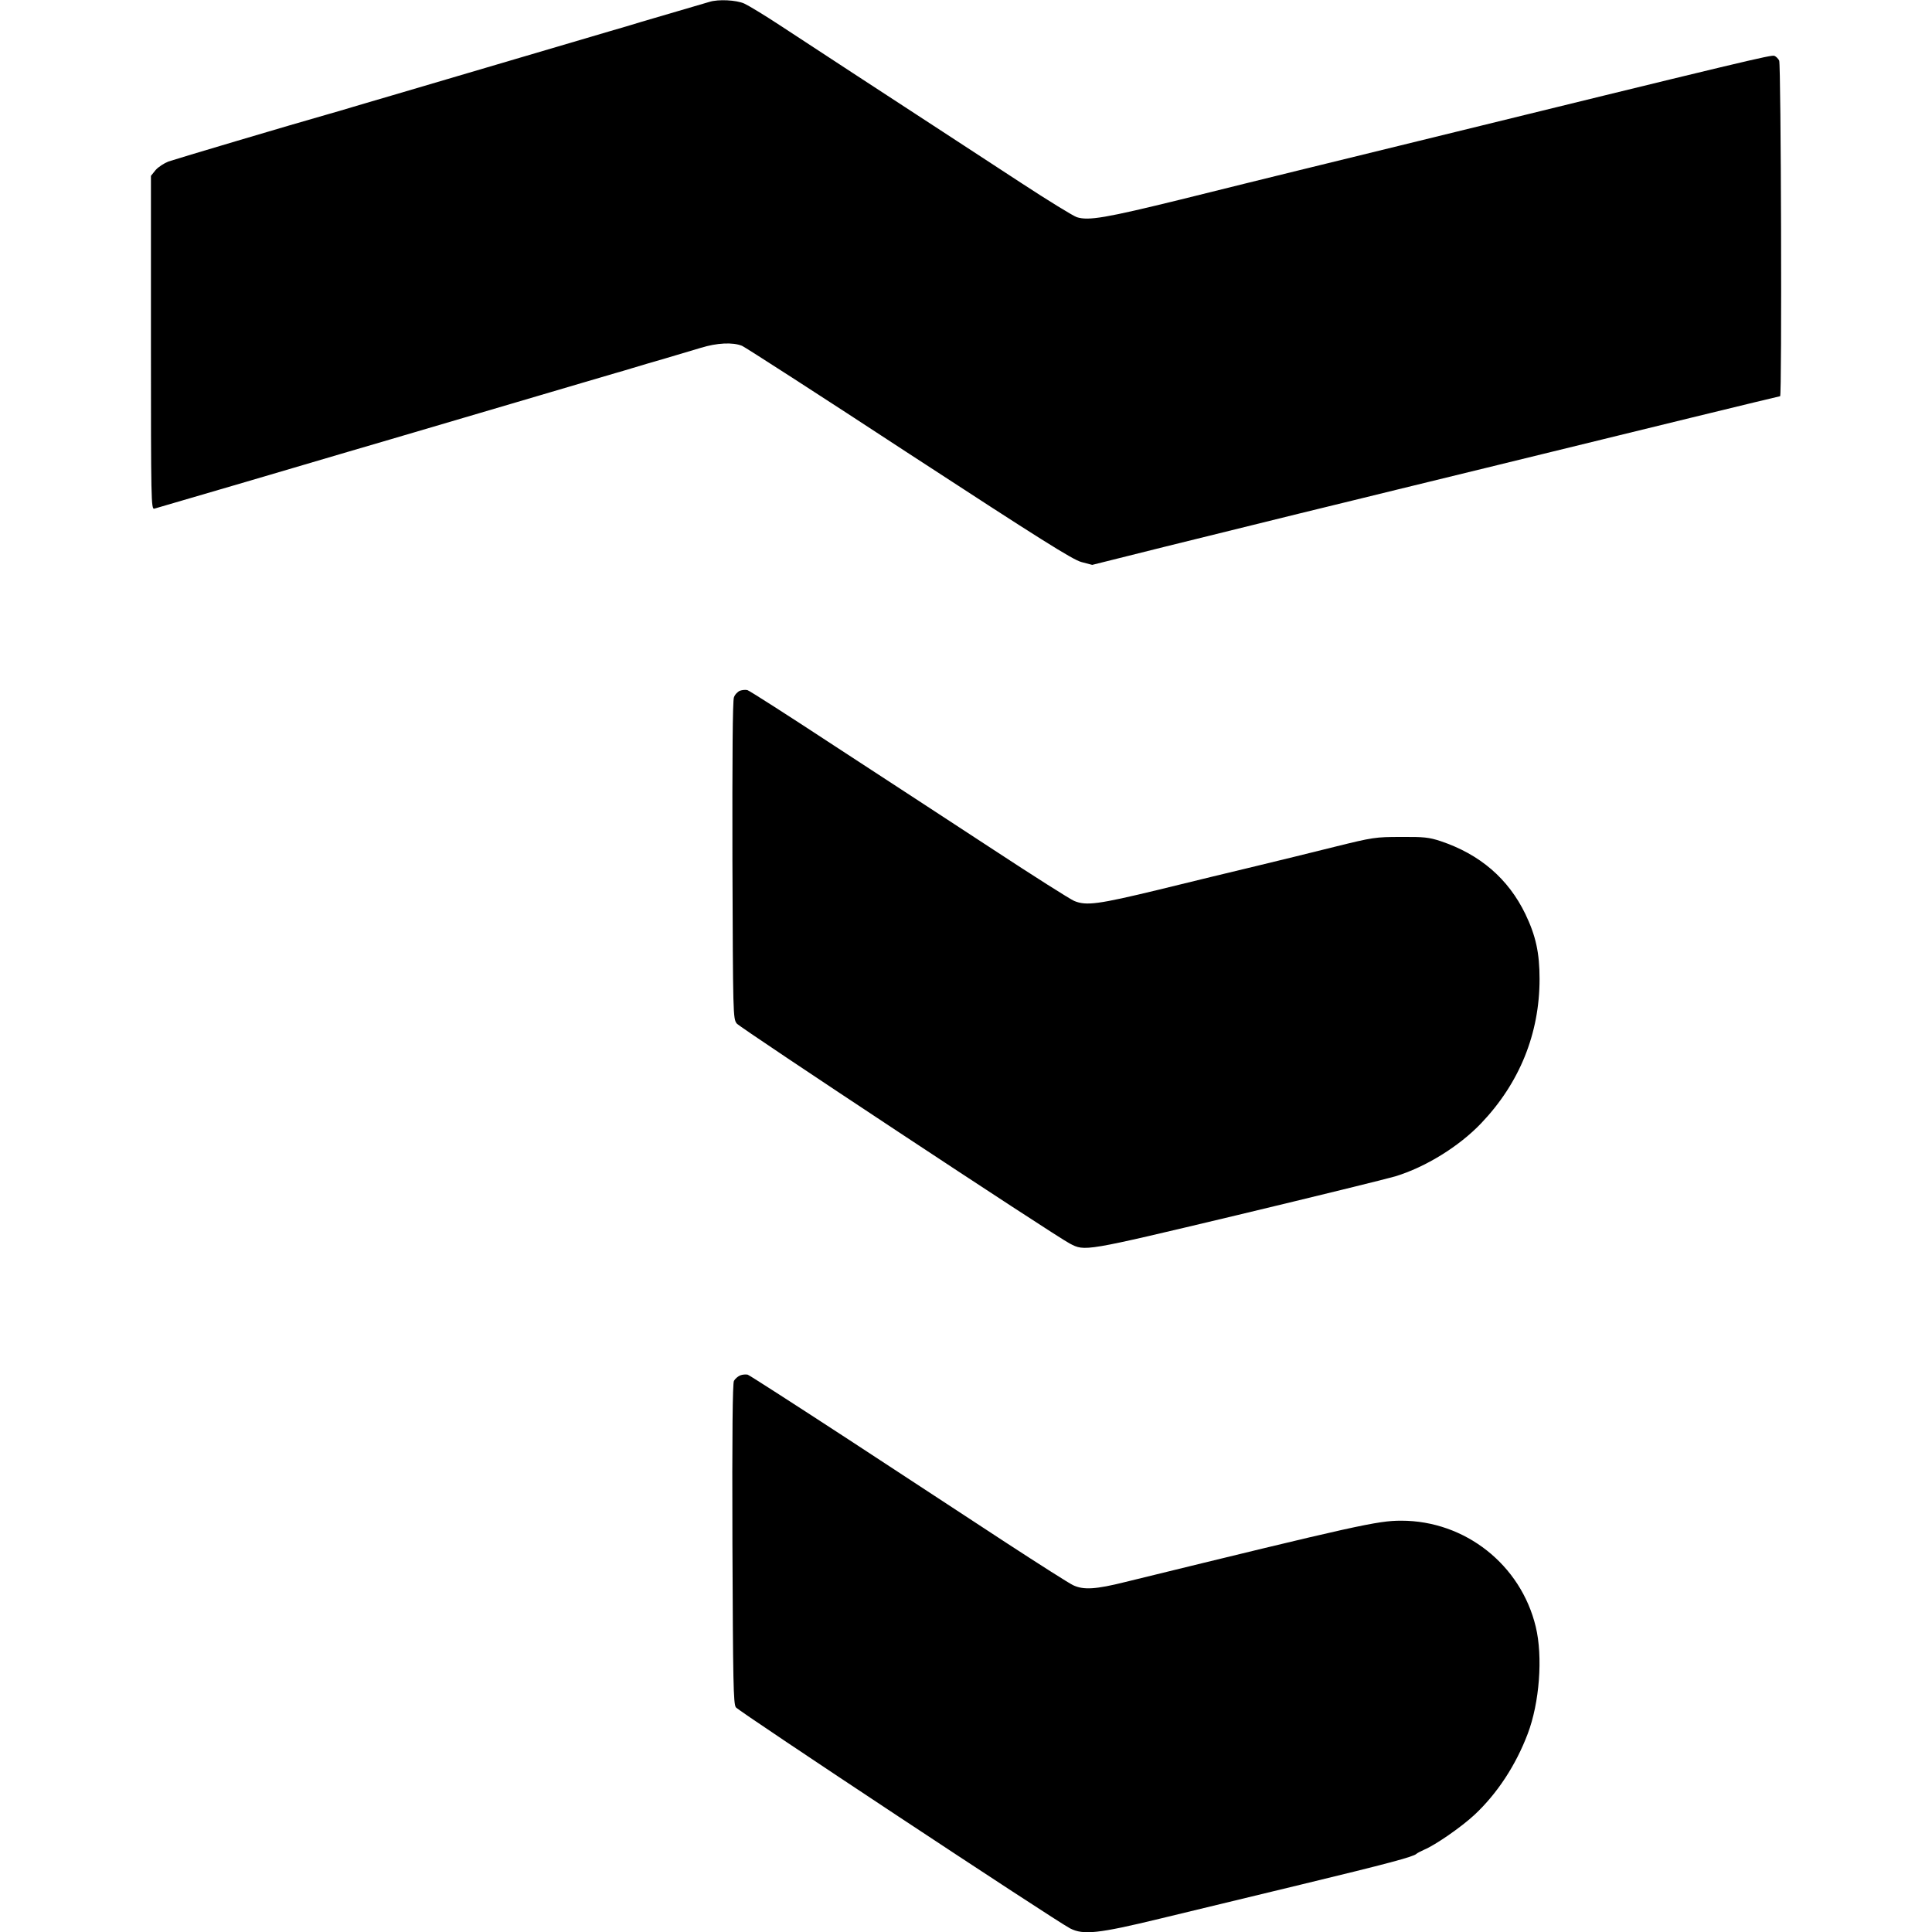
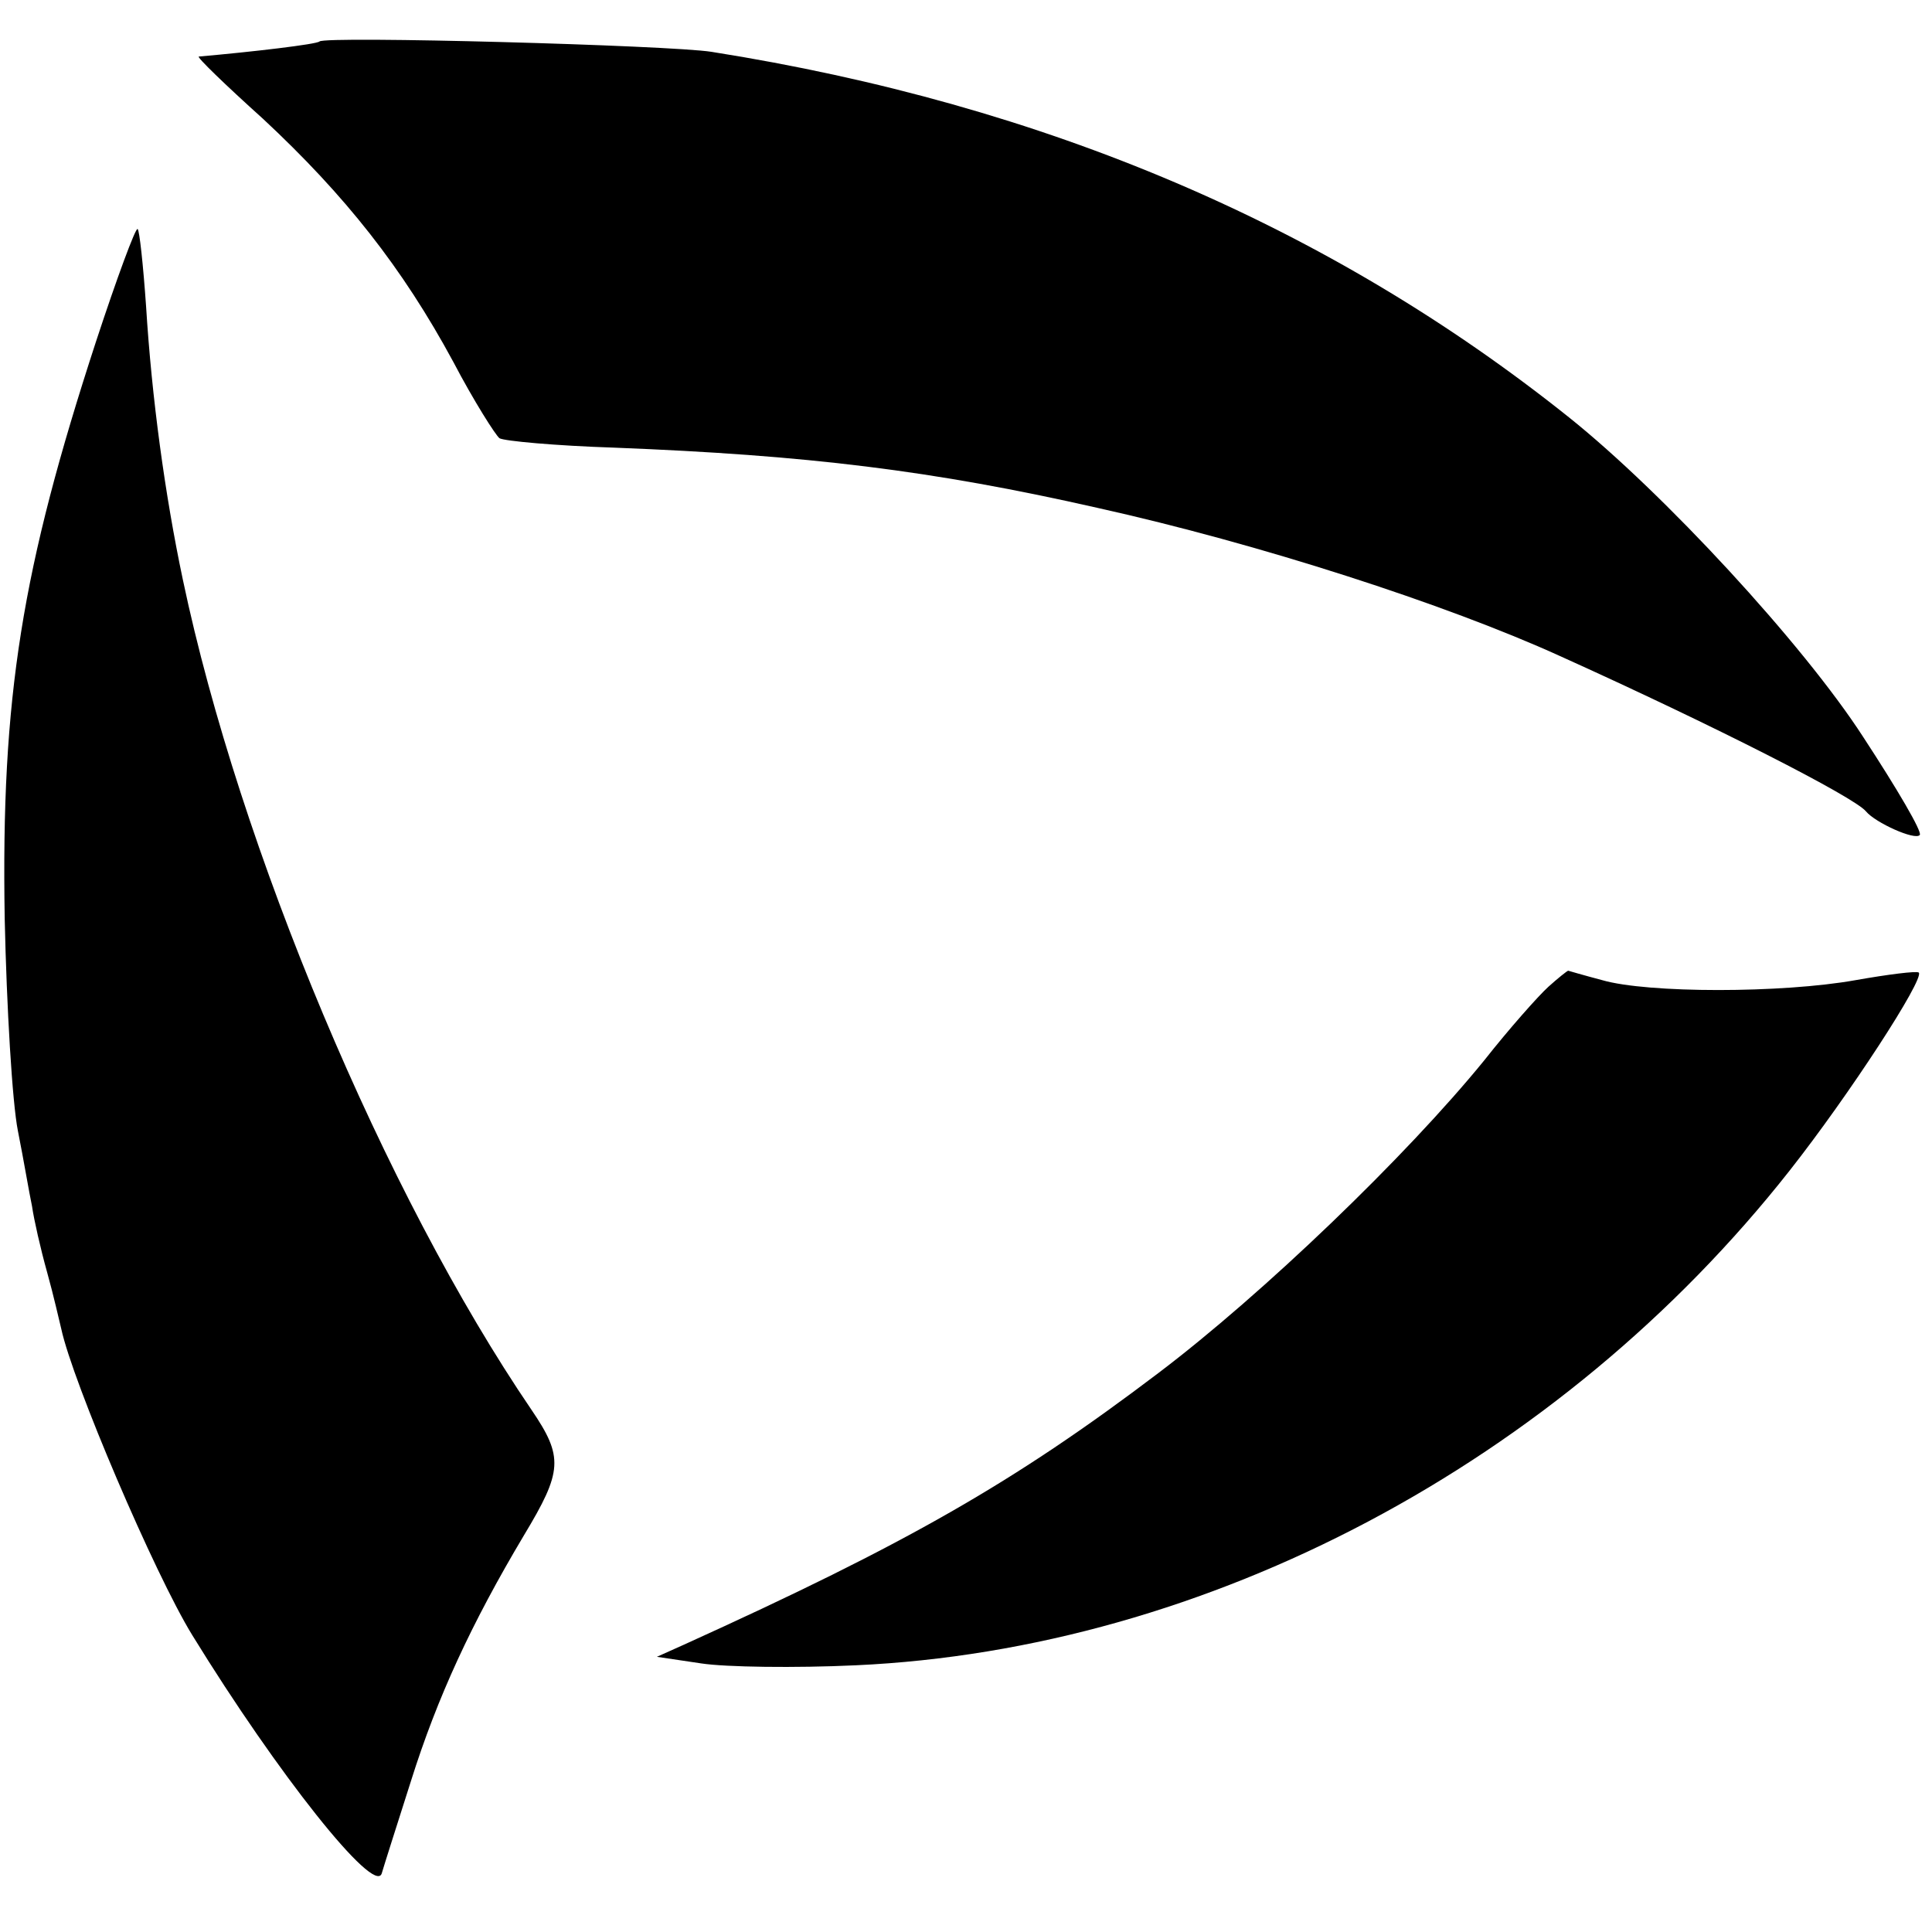
- <svg xmlns="http://www.w3.org/2000/svg" version="1.0" width="1024pt" height="1024pt" viewBox="0 0 1024 1024" preserveAspectRatio="xMidYMid meet">
-   <g transform="translate(0,1024) scale(0.1,-0.1)" fill="#000000" stroke="none">
-     <path d="M3760 10230 c-23 -7 -126 -37 -358 -105 -45 -14 -119 -36 -165 -49 -91 -27 -1065 -314 -1194 -352 -46 -13 -122 -36 -170 -50 -49 -15 -108 -32 -133 -39 -191 -54 -813 -239 -847 -251 -23 -9 -54 -29 -68 -45 l-25 -31 0 -884 c0 -839 1 -885 18 -880 9 3 226 66 482 141 256 75 503 148 550 162 47 14 144 42 215 63 72 21 362 107 645 190 283 84 531 156 550 162 19 5 62 18 95 28 33 10 110 33 170 50 61 18 145 43 188 56 87 27 171 31 220 11 18 -8 417 -265 887 -573 693 -452 866 -561 912 -573 l57 -15 388 97 c213 53 534 132 713 176 179 44 411 100 515 126 105 26 318 78 475 116 803 197 1550 379 1555 379 10 0 5 1761 -5 1779 -5 10 -16 21 -25 25 -18 6 -116 -17 -1995 -478 -168 -41 -408 -100 -535 -131 -126 -31 -403 -99 -615 -152 -399 -98 -491 -114 -553 -94 -20 7 -152 88 -294 181 -142 93 -330 216 -418 273 -270 176 -702 458 -860 562 -82 54 -168 106 -190 116 -42 19 -138 24 -185 9z" />
-     <path d="M3922 6579 c-12 -5 -27 -20 -32 -35 -7 -17 -9 -319 -8 -865 3 -820 3 -838 23 -864 18 -23 1681 -1122 1765 -1166 81 -42 71 -44 885 150 418 100 796 193 840 206 161 49 339 159 456 282 203 213 309 475 309 764 0 139 -20 229 -75 344 -91 188 -241 317 -450 387 -61 20 -89 23 -210 22 -134 0 -148 -2 -350 -52 -115 -29 -304 -75 -420 -103 -115 -27 -347 -84 -515 -125 -319 -77 -383 -86 -447 -59 -21 9 -214 131 -430 273 -216 141 -593 388 -839 548 -245 161 -453 294 -462 296 -10 3 -28 1 -40 -3z" />
-     <path d="M3923 2950 c-12 -5 -27 -18 -33 -29 -7 -14 -10 -271 -8 -864 3 -732 5 -846 18 -866 14 -21 1691 -1130 1772 -1172 70 -36 151 -27 473 51 160 39 495 120 745 180 464 112 602 149 617 164 4 4 23 14 41 22 60 25 197 120 267 185 121 113 219 263 282 429 63 165 81 409 43 567 -79 330 -375 563 -713 563 -126 0 -230 -23 -1463 -325 -156 -39 -221 -43 -276 -17 -20 9 -180 111 -355 225 -175 115 -551 361 -835 547 -285 186 -526 341 -535 344 -10 2 -28 1 -40 -4z" />
+ <svg xmlns="http://www.w3.org/2000/svg" version="1.0" width="205pt" height="205pt" viewBox="0 0 205 205" preserveAspectRatio="xMidYMid meet">
+   <g transform="translate(0,205) scale(0.1,-0.1)" fill="#000000" stroke="none">
+     <path d="M339 2006 c-3 -3 -71 -11 -128 -16 -3 0 28 -30 68 -66 87 -81 148 -158 202 -258 22 -42 45 -78 49 -81 5 -3 60 -8 122 -10 204 -8 337 -24 513 -64 171 -38 369 -102 490 -157 164 -74 313 -150 325 -165 10 -12 52 -31 57 -25 3 3 -24 49 -60 104 -64 99 -212 259 -312 339 -254 203 -556 332 -910 388 -44 7 -410 17 -416 11z" />
+     <path d="M102 1688 c-79 -242 -101 -377 -97 -613 2 -93 8 -195 14 -225 6 -30 12 -66 15 -80 2 -14 9 -45 16 -70 7 -25 13 -52 15 -60 12 -56 99 -260 139 -325 91 -148 193 -276 201 -253 2 7 16 51 31 98 28 89 64 167 120 261 41 68 42 83 8 133 -156 229 -310 596 -370 881 -19 90 -33 193 -39 290 -3 43 -7 81 -9 82 -2 2 -22 -52 -44 -119z" />
+     <path d="M1643 1003 c-11 -10 -42 -45 -68 -78 -83 -102 -235 -248 -346 -332 -153 -116 -267 -181 -503 -288 l-29 -13 47 -7 c26 -4 100 -5 164 -2 373 17 747 215 991 525 63 80 143 203 137 210 -2 2 -33 -2 -67 -8 -78 -14 -221 -14 -269 0 -19 5 -36 10 -36 10 -1 0 -11 -8 -21 -17z" />
  </g>
</svg>
